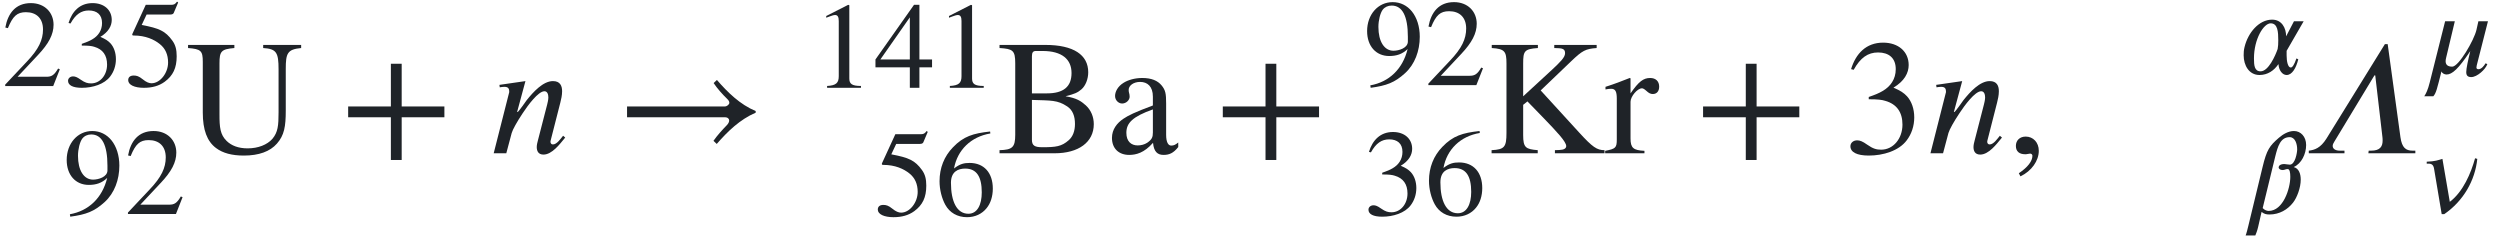
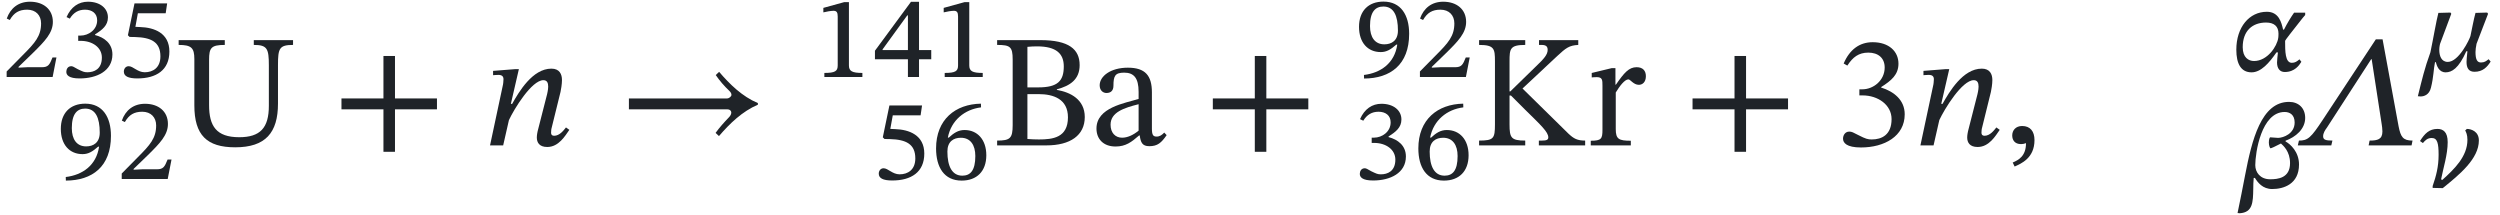
- <svg xmlns="http://www.w3.org/2000/svg" viewBox="-10 -10 15274.807 1448.75">
+ <svg xmlns="http://www.w3.org/2000/svg" viewBox="-10 -10 15603.257 1341">
  <g fill="#1f2328" stroke="none">
-     <g transform="translate(13668.557, 440.75) scale(0.75, -0.75)">
-       <path d="M529 428 L450 428 L386 305 C386 375 349 441 272 441 C164 441 75 334 47 217 C41 192 40 173 40 151 C40 68 84 -10 169 -10 C236 -10 288 27 322 77 L324 77 C326 31 354 -10 390 -10 C434 -10 467 45 485 118 L470 125 C451 70 436 51 424 51 C400 51 390 102 390 150 L390 187 L529 428 Z M322 273 C322 246 321 222 317 202 C298 147 242 20 178 20 C128 20 124 68 124 125 C124 284 203 411 260 411 C318 411 322 341 322 273 Z" />
+     <g transform="translate(13905.557, 431) scale(0.7, -0.7)">
+       <path d="M477 366 C463 427 441 525 332 525 C176 525 60 388 60 187 C60 62 101 -15 196 -15 C279 -15 352 67 418 163 L431 163 C428 126 423 98 423 73 C423 21 447 -12 492 -12 C582 -12 622 50 640 79 L623 101 C600 82 584 70 555 70 C495 70 495 174 495 266 C495 271 556 349 643 459 C648 467 663 482 674 496 L674 517 L575 517 C550 482 512 420 485 366 L477 366 Z M218 86 C169 86 117 117 117 209 C117 357 205 429 325 429 C397 429 436 395 436 330 C436 312 435 299 434 293 C424 217 337 86 218 86 Z" />
    </g>
-     <g transform="translate(13691.807, 1291.5) scale(0.75, -0.75)">
-       <path d="M47 -105 C42 -126 32 -167 25 -183 L104 -183 C109 -172 121 -141 127 -113 L155 9 C176 -8 194 -12 219 -12 C301 -12 367 28 411 84 C444 126 474 206 474 272 C474 319 459 363 418 374 L418 375 C480 403 518 481 518 554 C518 622 474 668 419 668 C373 668 330 642 296 613 C220 547 197 516 163 374 L47 -105 Z M266 459 C287 544 309 618 384 618 C428 618 445 564 445 518 C445 493 429 394 385 394 C371 394 349 399 341 399 C305 399 294 383 294 372 C294 360 308 350 326 350 C344 350 349 358 368 358 C384 358 389 329 389 295 C389 198 330 17 213 17 C201 17 181 22 164 40 L266 459 Z" />
+     <g transform="translate(13951.057, 1160.0) scale(0.7, -0.7)">
+       <path d="M609 620 C609 708 550 763 465 763 C217 763 134 425 73 108 C52 -4 29 -116 6 -228 L25 -230 C142 -223 144 -131 146 -14 C146 17 147 51 150 85 L161 85 C186 44 230 -14 315 -14 C416 -14 554 29 554 205 C554 317 477 387 434 410 L434 417 C523 449 609 520 609 620 Z M297 73 C207 73 164 136 164 199 C164 308 217 673 426 673 C471 673 515 649 515 579 C515 479 414 443 368 442 C365 442 302 447 298 447 C291 447 285 426 285 400 C285 374 295 349 300 349 C305 349 340 364 393 392 C412 374 474 323 474 217 C474 84 366 73 297 73 Z" />
    </g>
-     <g transform="translate(14779.557, 440.75) scale(0.75, -0.75)">
-       <path d="M549 428 L471 428 L455 357 C436 274 311 58 258 58 C218 58 204 76 204 103 C204 112 206 121 208 130 L279 428 L200 428 L75 -69 C60 -130 44 -163 30 -183 L104 -183 C127 -157 134 -123 170 19 C175 5 194 -6 211 -6 C257 -6 308 39 405 185 C386 108 372 42 372 14 C372 -14 384 -27 413 -27 C460 -27 529 35 544 79 L529 85 C517 64 495 37 472 37 C460 37 455 43 455 51 C455 61 459 74 463 90 L549 428 Z" />
+     <g transform="translate(15076.356, 431) scale(0.7, -0.7)">
+       <path d="M632 507 L624 518 L520 515 C503 455 487 362 475 309 C468 282 372 78 273 78 C215 78 197 133 197 186 C197 214 204 239 204 239 L304 507 L297 518 L189 515 C171 448 143 282 118 164 C65 18 43 -79 6 -228 L30 -230 C62 -230 108 -215 123 -151 C147 -56 146 16 159 76 L166 76 C175 45 192 -15 254 -15 C308 -15 370 19 438 173 L448 173 C443 123 440 99 440 78 C440 24 459 -10 511 -10 C585 -10 624 32 655 81 L637 102 C614 85 601 73 569 73 C536 73 520 97 520 166 C520 189 524 212 527 226 C528 233 529 238 529 239 L632 507 Z" />
    </g>
-     <g transform="translate(14779.557, 1291.5) scale(0.75, -0.75)">
-       <path d="M444 446 C410 324 347 174 238 91 L178 441 C140 430 121 421 50 418 L50 402 L66 402 C90 402 105 392 110 360 L172 -9 L193 -9 C349 98 444 265 462 441 L444 446 Z" />
+     <g transform="translate(15076.356, 1160.0) scale(0.7, -0.7)">
+       <path d="M228 -6 C379 116 550 256 550 419 C550 500 481 522 443 522 L428 508 C436 494 448 470 448 425 C448 275 330 163 224 67 L213 72 C233 174 272 294 272 404 C272 493 233 522 181 522 C107 522 67 480 25 414 L51 396 C72 421 92 441 130 441 C180 441 191 394 191 291 C191 185 169 102 138 13 L138 -4 L228 -6 Z" />
    </g>
-     <g transform="translate(14061.557, 926.5) scale(1.0, -1.0)">
-       <path d="M686 0 L686 16 L669 16 C628 16 604 34 595 98 L517 667 L500 667 L143 90 C107 32 70 20 35 16 L35 0 L253 0 L253 16 L224 16 C198 16 181 27 181 45 C181 53 185 62 191 71 L436 476 L441 476 L485 98 C486 91 486 84 486 77 C486 41 470 16 416 16 L401 16 L399 0 L686 0 Z" />
+     <g transform="translate(14391.356, 897.4) scale(1.0, -1.0)">
+       <path d="M398 538 L401 538 L464 129 C465 123 468 103 468 87 C468 37 437 30 388 30 L382 0 L650 0 L656 30 C596 30 582 53 569 119 L469 662 L427 662 L96 160 C21 46 2 30 -53 30 L-60 0 L149 0 L156 30 C112 30 98 36 98 57 C98 76 109 94 123 113 L398 538 Z" />
    </g>
-     <g transform="translate(12251.89, 926.5) scale(1.0, -1.0)">
-       <path d="M83 -141 C152 -108 195 -45 195 15 C195 67 160 102 115 102 C79 102 55 79 55 45 C55 11 76 -6 113 -6 C124 -6 134 -2 142 -2 C150 -2 156 -8 156 -15 C156 -48 128 -85 73 -122 L83 -141 Z" />
+     <g transform="translate(12493.89, 897.4) scale(1.0, -1.0)">
+       <path d="M70 -132 C110 -114 194 -80 194 33 C194 88 167 121 117 121 C77 121 55 94 55 62 C55 33 71 8 110 8 C121 8 130 10 141 14 C141 -67 95 -91 58 -107 L70 -132 Z" />
    </g>
-     <g transform="translate(11754.89, 926.5) scale(1.0, -1.0)">
-       <path d="M467 96 L454 107 C440 90 416 54 392 54 C381 54 378 62 377 68 C377 73 377 76 378 78 L437 309 C442 329 448 354 448 379 C448 412 436 441 392 441 C332 441 272 375 232 325 C230 322 181 252 176 252 L173 252 L224 441 L65 418 L67 403 C74 404 85 406 95 406 C122 406 125 392 125 374 L30 0 L107 0 L140 124 C146 145 172 192 208 246 C239 293 302 379 340 379 C358 379 364 360 364 341 C364 327 359 307 357 299 L300 78 C297 67 293 51 293 38 C293 15 302 -8 334 -8 C386 -8 434 56 462 90 L467 96 Z" />
+     <g transform="translate(11928.89, 897.4) scale(1.0, -1.0)">
+       <path d="M521 112 C506 93 481 60 447 60 C433 60 428 68 428 79 C428 91 430 103 430 103 L487 334 C490 348 496 382 496 408 C496 444 481 479 430 479 C312 479 227 334 185 259 L177 259 L227 476 L205 476 L66 465 L66 438 C66 438 86 440 99 440 C122 440 131 430 131 413 C131 398 128 380 128 380 L47 0 L129 0 L165 158 C197 227 307 407 380 407 C403 407 410 390 410 367 C410 347 403 319 403 319 L344 88 C343 83 339 65 339 49 C339 19 354 -10 404 -10 C476 -10 516 60 542 97 L521 112 Z" />
    </g>
-     <g transform="translate(11254.89, 926.5) scale(1.0, -1.0)">
-       <path d="M61 510 C102 584 148 616 210 616 C276 616 318 582 318 514 C318 453 286 408 237 380 C217 368 191 357 153 344 L153 330 C210 330 233 327 255 320 C324 300 359 251 359 175 C359 90 303 22 229 22 C201 22 180 27 143 53 C115 73 99 79 82 79 C59 79 41 64 41 43 C41 7 80 -14 153 -14 C242 -14 337 15 385 79 C414 117 431 166 431 219 C431 271 415 317 387 348 C366 370 348 382 304 401 C371 441 397 491 397 539 C397 621 334 676 241 676 C137 676 74 609 45 514 L61 510 Z" />
+     <g transform="translate(11433.89, 897.4) scale(1.0, -1.0)">
+       <path d="M86 498 C120 551 157 579 217 579 C279 579 319 545 319 486 C319 405 248 350 180 350 L161 350 L161 312 L181 312 C277 312 362 253 362 164 C362 66 301 37 238 37 C214 37 200 41 157 63 C122 81 114 86 98 86 C72 86 59 63 59 42 C59 16 81 -13 171 -13 C317 -13 444 57 444 194 C444 283 377 336 297 361 L297 364 C360 404 405 441 405 510 C405 586 346 644 244 644 C162 644 100 598 63 511 L86 498 Z" />
    </g>
-     <g transform="translate(10347.667, 926.5) scale(1.0, -1.0)">
-       <path d="M636 220 L636 286 L375 286 L375 547 L309 547 L309 286 L48 286 L48 220 L309 220 L309 -41 L375 -41 L375 220 L636 220 Z" />
+     <g transform="translate(10491.667, 897.4) scale(1.0, -1.0)">
+       <path d="M658 225 L658 293 L396 293 L396 558 L324 558 L324 293 L62 293 L62 225 L324 225 L324 -40 L396 -40 L396 225 L658 225 Z" />
    </g>
-     <g transform="translate(8320.444, 510.0) scale(0.75, -0.75)">
-       <path d="M59 -22 C189 -4 254 20 339 97 C419 170 459 279 459 394 C459 478 435 550 395 600 C356 648 302 676 238 676 C119 676 30 575 30 440 C30 318 102 237 210 237 C269 237 317 252 360 294 C320 130 208 25 56 -2 L59 -22 Z M362 355 C362 302 289 280 245 280 C170 280 122 355 122 474 C122 528 137 587 157 614 C174 636 200 648 230 648 C317 648 362 562 362 394 L362 355 Z" />
+     <g transform="translate(8439.845, 470.4) scale(0.7, -0.7)">
+       <path d="M91 -14 C326 -13 493 110 493 385 C493 552 419 672 264 672 C130 672 46 589 46 447 C46 306 124 222 240 222 C292 222 329 245 379 289 L387 288 C363 123 240 36 90 18 L91 -14 Z M144 454 C144 583 193 628 263 628 C356 628 393 546 393 414 C393 324 336 291 272 291 C188 291 144 354 144 454 Z" />
    </g>
-     <g transform="translate(8695.444, 510.0) scale(0.75, -0.75)">
-       <path d="M474 137 L460 143 C427 87 406 76 364 76 L130 76 L295 252 C384 346 423 421 423 500 C423 599 351 676 238 676 C115 676 51 594 30 477 L51 472 C91 570 126 602 198 602 C283 602 337 552 337 461 C337 376 301 300 207 201 L29 12 L29 0 L420 0 L474 137 Z" />
+     <g transform="translate(8820.645, 470.4) scale(0.7, -0.7)">
+       <path d="M489 174 L454 174 C428 109 416 87 359 87 L229 87 L151 83 L151 90 L276 211 C387 320 457 393 457 491 C457 604 372 671 253 671 C150 671 79 614 46 521 L73 508 C110 573 156 600 228 600 C306 600 352 549 352 478 C352 365 299 305 187 193 L45 49 L45 0 L455 0 L489 174 Z" />
    </g>
-     <g transform="translate(8320.444, 1303.5) scale(0.75, -0.75)">
-       <path d="M61 510 C102 584 148 616 210 616 C276 616 318 582 318 514 C318 453 286 408 237 380 C217 368 191 357 153 344 L153 330 C210 330 233 327 255 320 C324 300 359 251 359 175 C359 90 303 22 229 22 C201 22 180 27 143 53 C115 73 99 79 82 79 C59 79 41 64 41 43 C41 7 80 -14 153 -14 C242 -14 337 15 385 79 C414 117 431 166 431 219 C431 271 415 317 387 348 C366 370 348 382 304 401 C371 441 397 491 397 539 C397 621 334 676 241 676 C137 676 74 609 45 514 L61 510 Z" />
+     <g transform="translate(8439.845, 1107.4) scale(0.7, -0.7)">
+       <path d="M84 520 C117 574 161 600 220 600 C283 600 328 567 328 505 C328 421 251 369 180 369 L159 369 L159 322 L181 322 C285 322 370 264 370 173 C370 69 300 42 241 42 C212 42 202 47 156 69 C119 90 110 96 97 96 C65 96 53 68 53 46 C53 17 75 -13 172 -13 C324 -13 464 53 464 201 C464 298 393 352 309 374 L309 379 C374 421 424 459 424 531 C424 613 353 671 246 671 C163 671 95 625 55 534 L84 520 Z" />
    </g>
-     <g transform="translate(8695.444, 1303.5) scale(0.75, -0.75)">
-       <path d="M446 684 C308 669 229 645 143 555 C72 482 34 387 34 279 C34 209 53 138 81 87 C116 23 179 -14 258 -14 C324 -14 380 13 417 59 C450 99 468 155 468 219 C468 348 396 428 279 428 C235 428 201 421 152 383 C179 534 291 642 448 668 L446 684 Z M378 188 C378 86 341 14 269 14 C175 14 127 114 127 266 C127 358 186 382 243 382 C336 382 378 316 378 188 Z" />
+     <g transform="translate(8806.645, 1107.4) scale(0.7, -0.7)">
+       <path d="M451 672 C223 668 51 531 51 273 C51 105 123 -14 279 -14 C414 -14 499 69 499 212 C499 353 418 437 305 437 C247 437 208 409 164 369 L156 370 C186 524 306 621 452 639 L451 672 Z M401 205 C401 76 357 30 285 30 C194 30 152 113 152 245 C152 335 207 368 272 368 C357 368 401 304 401 205 Z" />
    </g>
-     <g transform="translate(9070.444, 926.5) scale(1.0, -1.0)">
-       <path d="M723 0 L723 19 C677 19 650 37 567 128 L333 384 L519 562 C588 628 607 638 675 643 L675 662 L416 662 L416 643 L441 642 C474 641 482 631 482 611 C482 586 452 557 404 512 L226 348 L226 548 C226 625 233 637 316 643 L316 662 L34 662 L34 643 C113 638 124 623 124 549 L124 125 C124 38 112 23 33 19 L33 0 L315 0 L315 19 C242 25 226 34 226 111 L226 296 L252 317 L352 214 C431 132 489 71 489 44 C489 30 476 21 447 20 L420 19 L420 0 L723 0 Z" />
+     <g transform="translate(9187.444, 897.4) scale(1.0, -1.0)">
+       <path d="M133 131 C133 43 125 30 34 30 L34 0 L322 0 L322 30 C234 30 224 47 224 131 L224 311 L233 311 L321 223 C422 124 466 83 466 50 C466 35 455 30 427 30 L407 30 L407 0 L696 0 L696 30 C647 30 625 42 592 73 L305 355 L522 558 C576 608 596 624 653 627 L653 657 L408 657 L408 627 L424 627 C452 627 462 617 462 596 C462 566 437 539 391 495 L229 337 L224 337 L224 525 C224 603 227 627 322 627 L322 657 L34 657 L34 627 C129 627 133 603 133 525 L133 131 Z" />
    </g>
-     <g transform="translate(9792.444, 926.5) scale(1.0, -1.0)">
-       <path d="M160 458 L155 460 C102 439 66 425 7 406 L7 390 C21 393 30 394 42 394 C67 394 76 378 76 334 L76 84 C76 34 69 27 5 15 L5 0 L245 0 L245 15 C177 18 160 33 160 90 L160 315 C160 347 202 397 230 397 C236 397 245 392 256 382 C272 367 283 362 296 362 C320 362 335 379 335 407 C335 440 314 460 280 460 C238 460 210 438 160 366 L160 458 Z" />
+     <g transform="translate(9889.444, 897.4) scale(1.0, -1.0)">
+       <path d="M183 482 L159 482 L35 452 L35 424 C35 424 46 426 66 426 C102 426 102 408 102 372 L102 97 C102 41 95 29 29 29 L29 0 L279 0 L279 29 C204 29 185 39 185 102 L185 330 C209 370 241 412 264 412 C276 412 296 378 329 378 C351 378 373 394 373 432 C373 466 354 488 315 488 C267 488 237 453 186 379 L183 379 L183 482 Z" />
    </g>
-     <g transform="translate(7413.222, 926.5) scale(1.0, -1.0)">
-       <path d="M636 220 L636 286 L375 286 L375 547 L309 547 L309 286 L48 286 L48 220 L309 220 L309 -41 L375 -41 L375 220 L636 220 Z" />
+     <g transform="translate(7497.622, 897.4) scale(1.0, -1.0)">
+       <path d="M658 225 L658 293 L396 293 L396 558 L324 558 L324 293 L62 293 L62 225 L324 225 L324 -40 L396 -40 L396 225 L658 225 Z" />
    </g>
-     <g transform="translate(4955.0, 526.5) scale(0.75, -0.75)">
-       <path d="M394 0 L394 15 C319 15 299 33 299 76 L299 673 L290 676 L111 585 L111 571 L138 581 C156 588 173 593 183 593 C204 593 213 578 213 544 L213 95 C213 40 192 19 118 15 L118 0 L394 0 Z" />
+     <g transform="translate(5070.0, 470.4) scale(0.7, -0.7)">
+       <path d="M432 0 L432 36 C340 36 312 52 312 103 L312 667 L269 667 L84 616 L84 576 C110 583 154 590 175 590 C203 590 212 575 212 539 L212 103 C212 52 189 36 93 36 L93 0 L432 0 Z" />
    </g>
-     <g transform="translate(5330.0, 526.5) scale(0.75, -0.75)">
-       <path d="M473 167 L473 231 L370 231 L370 676 L326 676 L12 231 L12 167 L292 167 L292 0 L370 0 L370 167 L473 167 Z M292 231 L52 231 L292 574 L292 231 Z" />
+     <g transform="translate(5426.3, 470.4) scale(0.7, -0.7)">
+       <path d="M537 158 L537 240 L428 240 L428 670 L356 670 L35 234 L35 158 L329 158 L329 0 L428 0 L428 158 L537 158 Z M329 240 L103 240 L103 246 L323 549 L329 549 L329 240 Z" />
    </g>
-     <g transform="translate(5705.0, 526.5) scale(0.75, -0.75)">
-       <path d="M394 0 L394 15 C319 15 299 33 299 76 L299 673 L290 676 L111 585 L111 571 L138 581 C156 588 173 593 183 593 C204 593 213 578 213 544 L213 95 C213 40 192 19 118 15 L118 0 L394 0 Z" />
+     <g transform="translate(5821.1, 470.4) scale(0.7, -0.7)">
+       <path d="M432 0 L432 36 C340 36 312 52 312 103 L312 667 L269 667 L84 616 L84 576 C110 583 154 590 175 590 C203 590 212 575 212 539 L212 103 C212 52 189 36 93 36 L93 0 L432 0 Z" />
    </g>
-     <g transform="translate(5330.0, 1306.5) scale(0.75, -0.75)">
-       <path d="M438 681 L429 688 C413 667 404 662 381 662 L174 662 L65 425 C65 425 64 422 64 420 C64 414 67 412 76 412 C172 412 242 380 289 342 C334 306 356 256 356 192 C356 106 291 23 221 23 C201 23 178 32 150 55 C118 81 99 86 76 86 C48 86 31 73 31 48 C31 10 83 -14 158 -14 C226 -14 281 1 328 35 C396 85 426 147 426 243 C426 296 417 334 391 370 C334 449 284 471 141 498 L181 583 L375 583 C391 583 399 589 402 596 L438 681 Z" />
+     <g transform="translate(5445.2, 1107.4) scale(0.7, -0.7)">
+       <path d="M415 568 L428 656 L137 656 L78 372 L93 357 C105 356 113 356 143 356 C285 352 368 312 368 184 C368 82 301 42 228 42 C164 42 125 96 85 96 C58 96 42 73 42 48 C42 8 79 -13 162 -13 C331 -13 448 61 448 227 C448 393 311 441 189 445 L145 447 L167 568 L415 568 Z" />
    </g>
-     <g transform="translate(5705.0, 1306.5) scale(0.75, -0.75)">
-       <path d="M446 684 C308 669 229 645 143 555 C72 482 34 387 34 279 C34 209 53 138 81 87 C116 23 179 -14 258 -14 C324 -14 380 13 417 59 C450 99 468 155 468 219 C468 348 396 428 279 428 C235 428 201 421 152 383 C179 534 291 642 448 668 L446 684 Z M378 188 C378 86 341 14 269 14 C175 14 127 114 127 266 C127 358 186 382 243 382 C336 382 378 316 378 188 Z" />
+     <g transform="translate(5796.6, 1107.4) scale(0.7, -0.7)">
+       <path d="M451 672 C223 668 51 531 51 273 C51 105 123 -14 279 -14 C414 -14 499 69 499 212 C499 353 418 437 305 437 C247 437 208 409 164 369 L156 370 C186 524 306 621 452 639 L451 672 Z M401 205 C401 76 357 30 285 30 C194 30 152 113 152 245 C152 335 207 368 272 368 C357 368 401 304 401 205 Z" />
    </g>
-     <g transform="translate(6080.0, 926.5) scale(1.0, -1.0)">
-       <path d="M422 349 C474 362 494 370 518 391 C543 413 559 454 559 495 C559 601 470 662 297 662 L17 662 L17 643 C98 638 113 629 113 550 L113 113 C113 37 96 21 17 19 L17 0 L354 0 C499 0 593 67 593 178 C593 222 576 264 544 293 C515 319 488 337 422 348 L422 349 Z M215 366 L215 593 C215 616 222 625 239 625 L280 625 C399 625 457 574 457 490 C457 407 408 366 307 366 L215 366 Z M215 326 C333 322 371 326 431 286 C464 264 478 227 478 179 C478 136 465 102 440 80 C396 41 361 37 277 37 C231 37 215 48 215 82 L215 326 Z" />
+     <g transform="translate(6177.4, 897.4) scale(1.0, -1.0)">
+       <path d="M409 350 C492 372 551 412 551 501 C551 600 484 657 306 657 L36 657 L36 627 C117 627 133 616 133 536 L133 127 C133 44 117 30 36 30 L36 0 L344 0 C493 0 583 63 583 177 C583 286 494 332 409 346 L409 350 Z M225 320 L295 320 C388 320 478 289 478 175 C478 48 383 37 297 37 C273 37 249 38 225 40 L225 320 Z M225 362 L225 615 C245 617 266 618 285 618 C407 618 452 571 452 493 C452 402 414 362 293 362 L225 362 Z" />
    </g>
-     <g transform="translate(6747.0, 926.5) scale(1.0, -1.0)">
-       <path d="M442 66 C425 52 415 47 399 47 C381 47 368 67 368 113 L368 304 C368 365 364 386 340 415 C316 444 278 460 222 460 C177 460 135 448 107 430 C72 408 56 376 56 350 C56 323 78 304 99 304 C125 304 145 326 145 345 C145 366 139 369 139 387 C139 414 169 436 209 436 C254 436 287 408 287 346 L287 292 C174 250 137 231 107 211 C68 185 37 146 37 94 C37 28 80 -10 142 -10 C185 -10 234 3 287 63 L288 63 C293 10 315 -10 352 -10 C386 -10 412 0 442 38 L442 66 Z M287 127 C287 98 281 84 252 64 C235 53 214 48 194 48 C155 48 125 72 125 125 C125 156 135 180 159 202 C184 225 225 246 287 268 L287 127 Z" />
+     <g transform="translate(6795.4, 897.4) scale(1.0, -1.0)">
+       <path d="M308 62 C314 18 324 -5 368 -5 C419 -5 443 16 476 64 L461 80 C447 65 433 55 414 55 C393 55 384 63 384 104 L384 331 C384 435 343 485 234 485 C125 485 58 431 58 375 C58 342 80 327 100 327 C128 327 144 342 144 373 C144 433 154 454 211 454 C271 454 301 421 301 334 L301 290 C215 263 38 237 38 105 C38 41 80 -7 157 -7 C221 -7 257 21 304 62 L308 62 Z M301 92 C267 64 231 48 198 48 C155 48 126 79 126 129 C126 207 210 234 301 257 L301 92 Z" />
    </g>
-     <g transform="translate(3751.222, 926.5) scale(1.0, -1.0)">
-       <path d="M856 258 C760 298 684 373 619 448 L599 429 C621 396 652 361 681 333 C691 323 695 317 695 308 C695 298 679 286 669 286 L70 286 L70 220 L668 220 C686 220 694 210 694 200 C694 192 689 181 680 172 C650 141 621 109 598 76 L618 57 C684 133 760 207 856 248 L856 258 Z" />
+     <g transform="translate(3844.222, 897.4) scale(1.0, -1.0)">
+       <path d="M876 264 C778 305 700 382 634 459 L613 439 C636 405 667 369 697 341 C707 331 711 324 711 315 C711 305 695 293 685 293 L71 293 L71 225 L684 225 C702 225 710 215 710 205 C710 196 705 185 696 176 C665 144 636 111 612 78 L633 58 C700 136 778 212 876 254 L876 264 Z" />
    </g>
-     <g transform="translate(2976.444, 926.5) scale(1.0, -1.0)">
-       <path d="M467 96 L454 107 C440 90 416 54 392 54 C381 54 378 62 377 68 C377 73 377 76 378 78 L437 309 C442 329 448 354 448 379 C448 412 436 441 392 441 C332 441 272 375 232 325 C230 322 181 252 176 252 L173 252 L224 441 L65 418 L67 403 C74 404 85 406 95 406 C122 406 125 392 125 374 L30 0 L107 0 L140 124 C146 145 172 192 208 246 C239 293 302 379 340 379 C358 379 364 360 364 341 C364 327 359 307 357 299 L300 78 C297 67 293 51 293 38 C293 15 302 -8 334 -8 C386 -8 434 56 462 90 L467 96 Z" />
+     <g transform="translate(3001.444, 897.4) scale(1.0, -1.0)">
+       <path d="M521 112 C506 93 481 60 447 60 C433 60 428 68 428 79 C428 91 430 103 430 103 L487 334 C490 348 496 382 496 408 C496 444 481 479 430 479 C312 479 227 334 185 259 L177 259 L227 476 L205 476 L66 465 L66 438 C66 438 86 440 99 440 C122 440 131 430 131 413 C131 398 128 380 128 380 L47 0 L129 0 L165 158 C197 227 307 407 380 407 C403 407 410 390 410 367 C410 347 403 319 403 319 L344 88 C343 83 339 65 339 49 C339 19 354 -10 404 -10 C476 -10 516 60 542 97 L521 112 Z" />
    </g>
-     <g transform="translate(2069.222, 926.5) scale(1.0, -1.0)">
-       <path d="M636 220 L636 286 L375 286 L375 547 L309 547 L309 286 L48 286 L48 220 L309 220 L309 -41 L375 -41 L375 220 L636 220 Z" />
+     <g transform="translate(2059.222, 897.4) scale(1.0, -1.0)">
+       <path d="M658 225 L658 293 L396 293 L396 558 L324 558 L324 293 L62 293 L62 225 L324 225 L324 -40 L396 -40 L396 225 L658 225 Z" />
    </g>
-     <g transform="translate(0.0, 516.0) scale(0.75, -0.75)">
-       <path d="M474 137 L460 143 C427 87 406 76 364 76 L130 76 L295 252 C384 346 423 421 423 500 C423 599 351 676 238 676 C115 676 51 594 30 477 L51 472 C91 570 126 602 198 602 C283 602 337 552 337 461 C337 376 301 300 207 201 L29 12 L29 0 L420 0 L474 137 Z" />
+     <g transform="translate(0.0, 470.4) scale(0.7, -0.7)">
+       <path d="M489 174 L454 174 C428 109 416 87 359 87 L229 87 L151 83 L151 90 L276 211 C387 320 457 393 457 491 C457 604 372 671 253 671 C150 671 79 614 46 521 L73 508 C110 573 156 600 228 600 C306 600 352 549 352 478 C352 365 299 305 187 193 L45 49 L45 0 L455 0 L489 174 Z" />
    </g>
-     <g transform="translate(375.0, 516.0) scale(0.75, -0.75)">
-       <path d="M61 510 C102 584 148 616 210 616 C276 616 318 582 318 514 C318 453 286 408 237 380 C217 368 191 357 153 344 L153 330 C210 330 233 327 255 320 C324 300 359 251 359 175 C359 90 303 22 229 22 C201 22 180 27 143 53 C115 73 99 79 82 79 C59 79 41 64 41 43 C41 7 80 -14 153 -14 C242 -14 337 15 385 79 C414 117 431 166 431 219 C431 271 415 317 387 348 C366 370 348 382 304 401 C371 441 397 491 397 539 C397 621 334 676 241 676 C137 676 74 609 45 514 L61 510 Z" />
+     <g transform="translate(366.8, 470.4) scale(0.7, -0.7)">
+       <path d="M84 520 C117 574 161 600 220 600 C283 600 328 567 328 505 C328 421 251 369 180 369 L159 369 L159 322 L181 322 C285 322 370 264 370 173 C370 69 300 42 241 42 C212 42 202 47 156 69 C119 90 110 96 97 96 C65 96 53 68 53 46 C53 17 75 -13 172 -13 C324 -13 464 53 464 201 C464 298 393 352 309 374 L309 379 C374 421 424 459 424 531 C424 613 353 671 246 671 C163 671 95 625 55 534 L84 520 Z" />
    </g>
-     <g transform="translate(750.0, 516.0) scale(0.75, -0.75)">
-       <path d="M438 681 L429 688 C413 667 404 662 381 662 L174 662 L65 425 C65 425 64 422 64 420 C64 414 67 412 76 412 C172 412 242 380 289 342 C334 306 356 256 356 192 C356 106 291 23 221 23 C201 23 178 32 150 55 C118 81 99 86 76 86 C48 86 31 73 31 48 C31 10 83 -14 158 -14 C226 -14 281 1 328 35 C396 85 426 147 426 243 C426 296 417 334 391 370 C334 449 284 471 141 498 L181 583 L375 583 C391 583 399 589 402 596 L438 681 Z" />
+     <g transform="translate(733.6, 470.4) scale(0.7, -0.7)">
+       <path d="M415 568 L428 656 L137 656 L78 372 L93 357 C105 356 113 356 143 356 C285 352 368 312 368 184 C368 82 301 42 228 42 C164 42 125 96 85 96 C58 96 42 73 42 48 C42 8 79 -13 162 -13 C331 -13 448 61 448 227 C448 393 311 441 189 445 L145 447 L167 568 L415 568 Z" />
    </g>
-     <g transform="translate(375.0, 1297.5) scale(0.75, -0.75)">
-       <path d="M59 -22 C189 -4 254 20 339 97 C419 170 459 279 459 394 C459 478 435 550 395 600 C356 648 302 676 238 676 C119 676 30 575 30 440 C30 318 102 237 210 237 C269 237 317 252 360 294 C320 130 208 25 56 -2 L59 -22 Z M362 355 C362 302 289 280 245 280 C170 280 122 355 122 474 C122 528 137 587 157 614 C174 636 200 648 230 648 C317 648 362 562 362 394 L362 355 Z" />
+     <g transform="translate(337.4, 1107.4) scale(0.7, -0.7)">
+       <path d="M91 -14 C326 -13 493 110 493 385 C493 552 419 672 264 672 C130 672 46 589 46 447 C46 306 124 222 240 222 C292 222 329 245 379 289 L387 288 C363 123 240 36 90 18 L91 -14 Z M144 454 C144 583 193 628 263 628 C356 628 393 546 393 414 C393 324 336 291 272 291 C188 291 144 354 144 454 Z" />
    </g>
-     <g transform="translate(750.0, 1297.5) scale(0.75, -0.75)">
-       <path d="M474 137 L460 143 C427 87 406 76 364 76 L130 76 L295 252 C384 346 423 421 423 500 C423 599 351 676 238 676 C115 676 51 594 30 477 L51 472 C91 570 126 602 198 602 C283 602 337 552 337 461 C337 376 301 300 207 201 L29 12 L29 0 L420 0 L474 137 Z" />
+     <g transform="translate(718.2, 1107.4) scale(0.7, -0.7)">
+       <path d="M489 174 L454 174 C428 109 416 87 359 87 L229 87 L151 83 L151 90 L276 211 C387 320 457 393 457 491 C457 604 372 671 253 671 C150 671 79 614 46 521 L73 508 C110 573 156 600 228 600 C306 600 352 549 352 478 C352 365 299 305 187 193 L45 49 L45 0 L455 0 L489 174 Z" />
    </g>
-     <g transform="translate(1125.0, 926.5) scale(1.0, -1.0)">
-       <path d="M705 662 L473 662 L473 643 C554 638 567 616 567 513 L567 250 C567 169 563 129 530 89 C498 52 442 30 378 30 C321 30 279 47 250 75 C210 114 206 159 206 237 L206 549 C206 624 217 636 297 643 L297 662 L14 662 L14 643 C93 637 104 626 104 559 L104 249 C104 143 130 73 185 32 C226 1 282 -14 355 -14 C447 -14 515 11 557 59 C602 110 611 164 611 261 L611 516 C611 611 621 635 705 643 L705 662 Z" />
+     <g transform="translate(1085.0, 897.4) scale(1.0, -1.0)">
+       <path d="M734 657 L489 657 L489 627 C573 627 583 604 583 499 L583 247 C583 109 529 51 398 51 C255 51 210 121 210 251 L210 534 C210 609 223 627 308 627 L308 657 L20 657 L20 627 C99 627 118 609 118 539 L118 250 C118 64 196 -12 373 -12 C562 -12 640 79 640 261 L640 502 C640 605 648 627 734 627 L734 657 Z" />
    </g>
  </g>
</svg>
